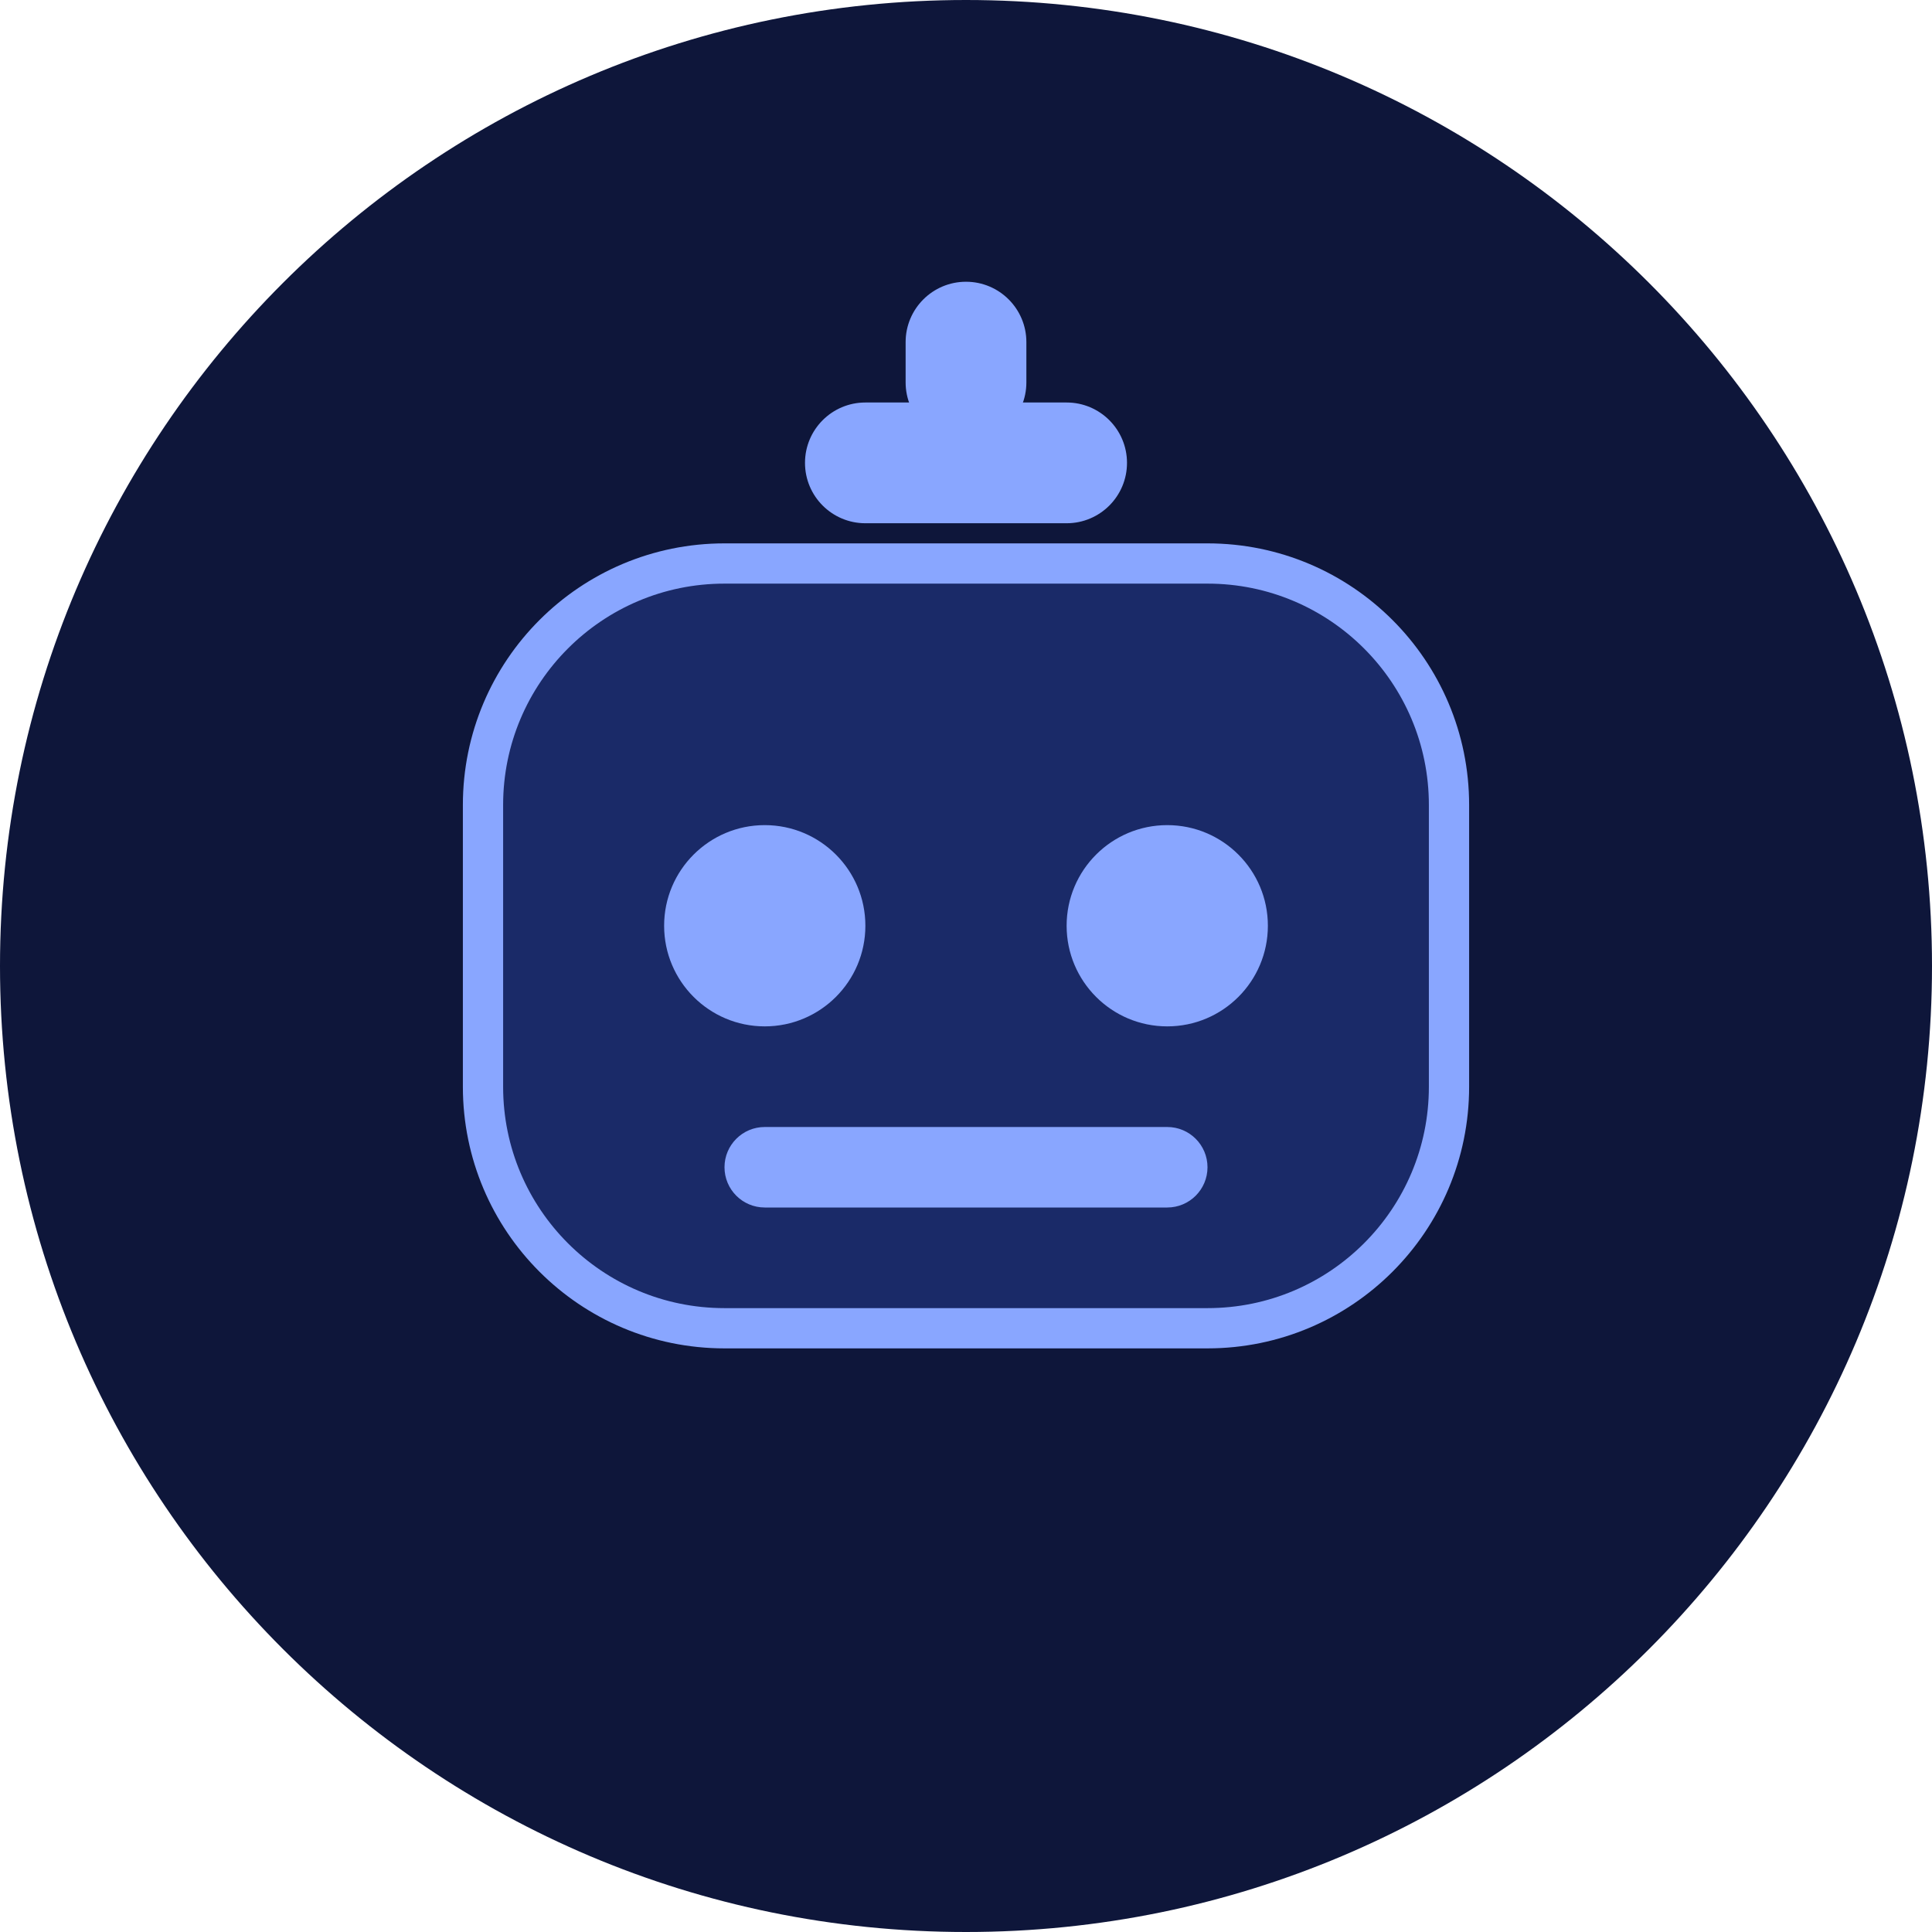
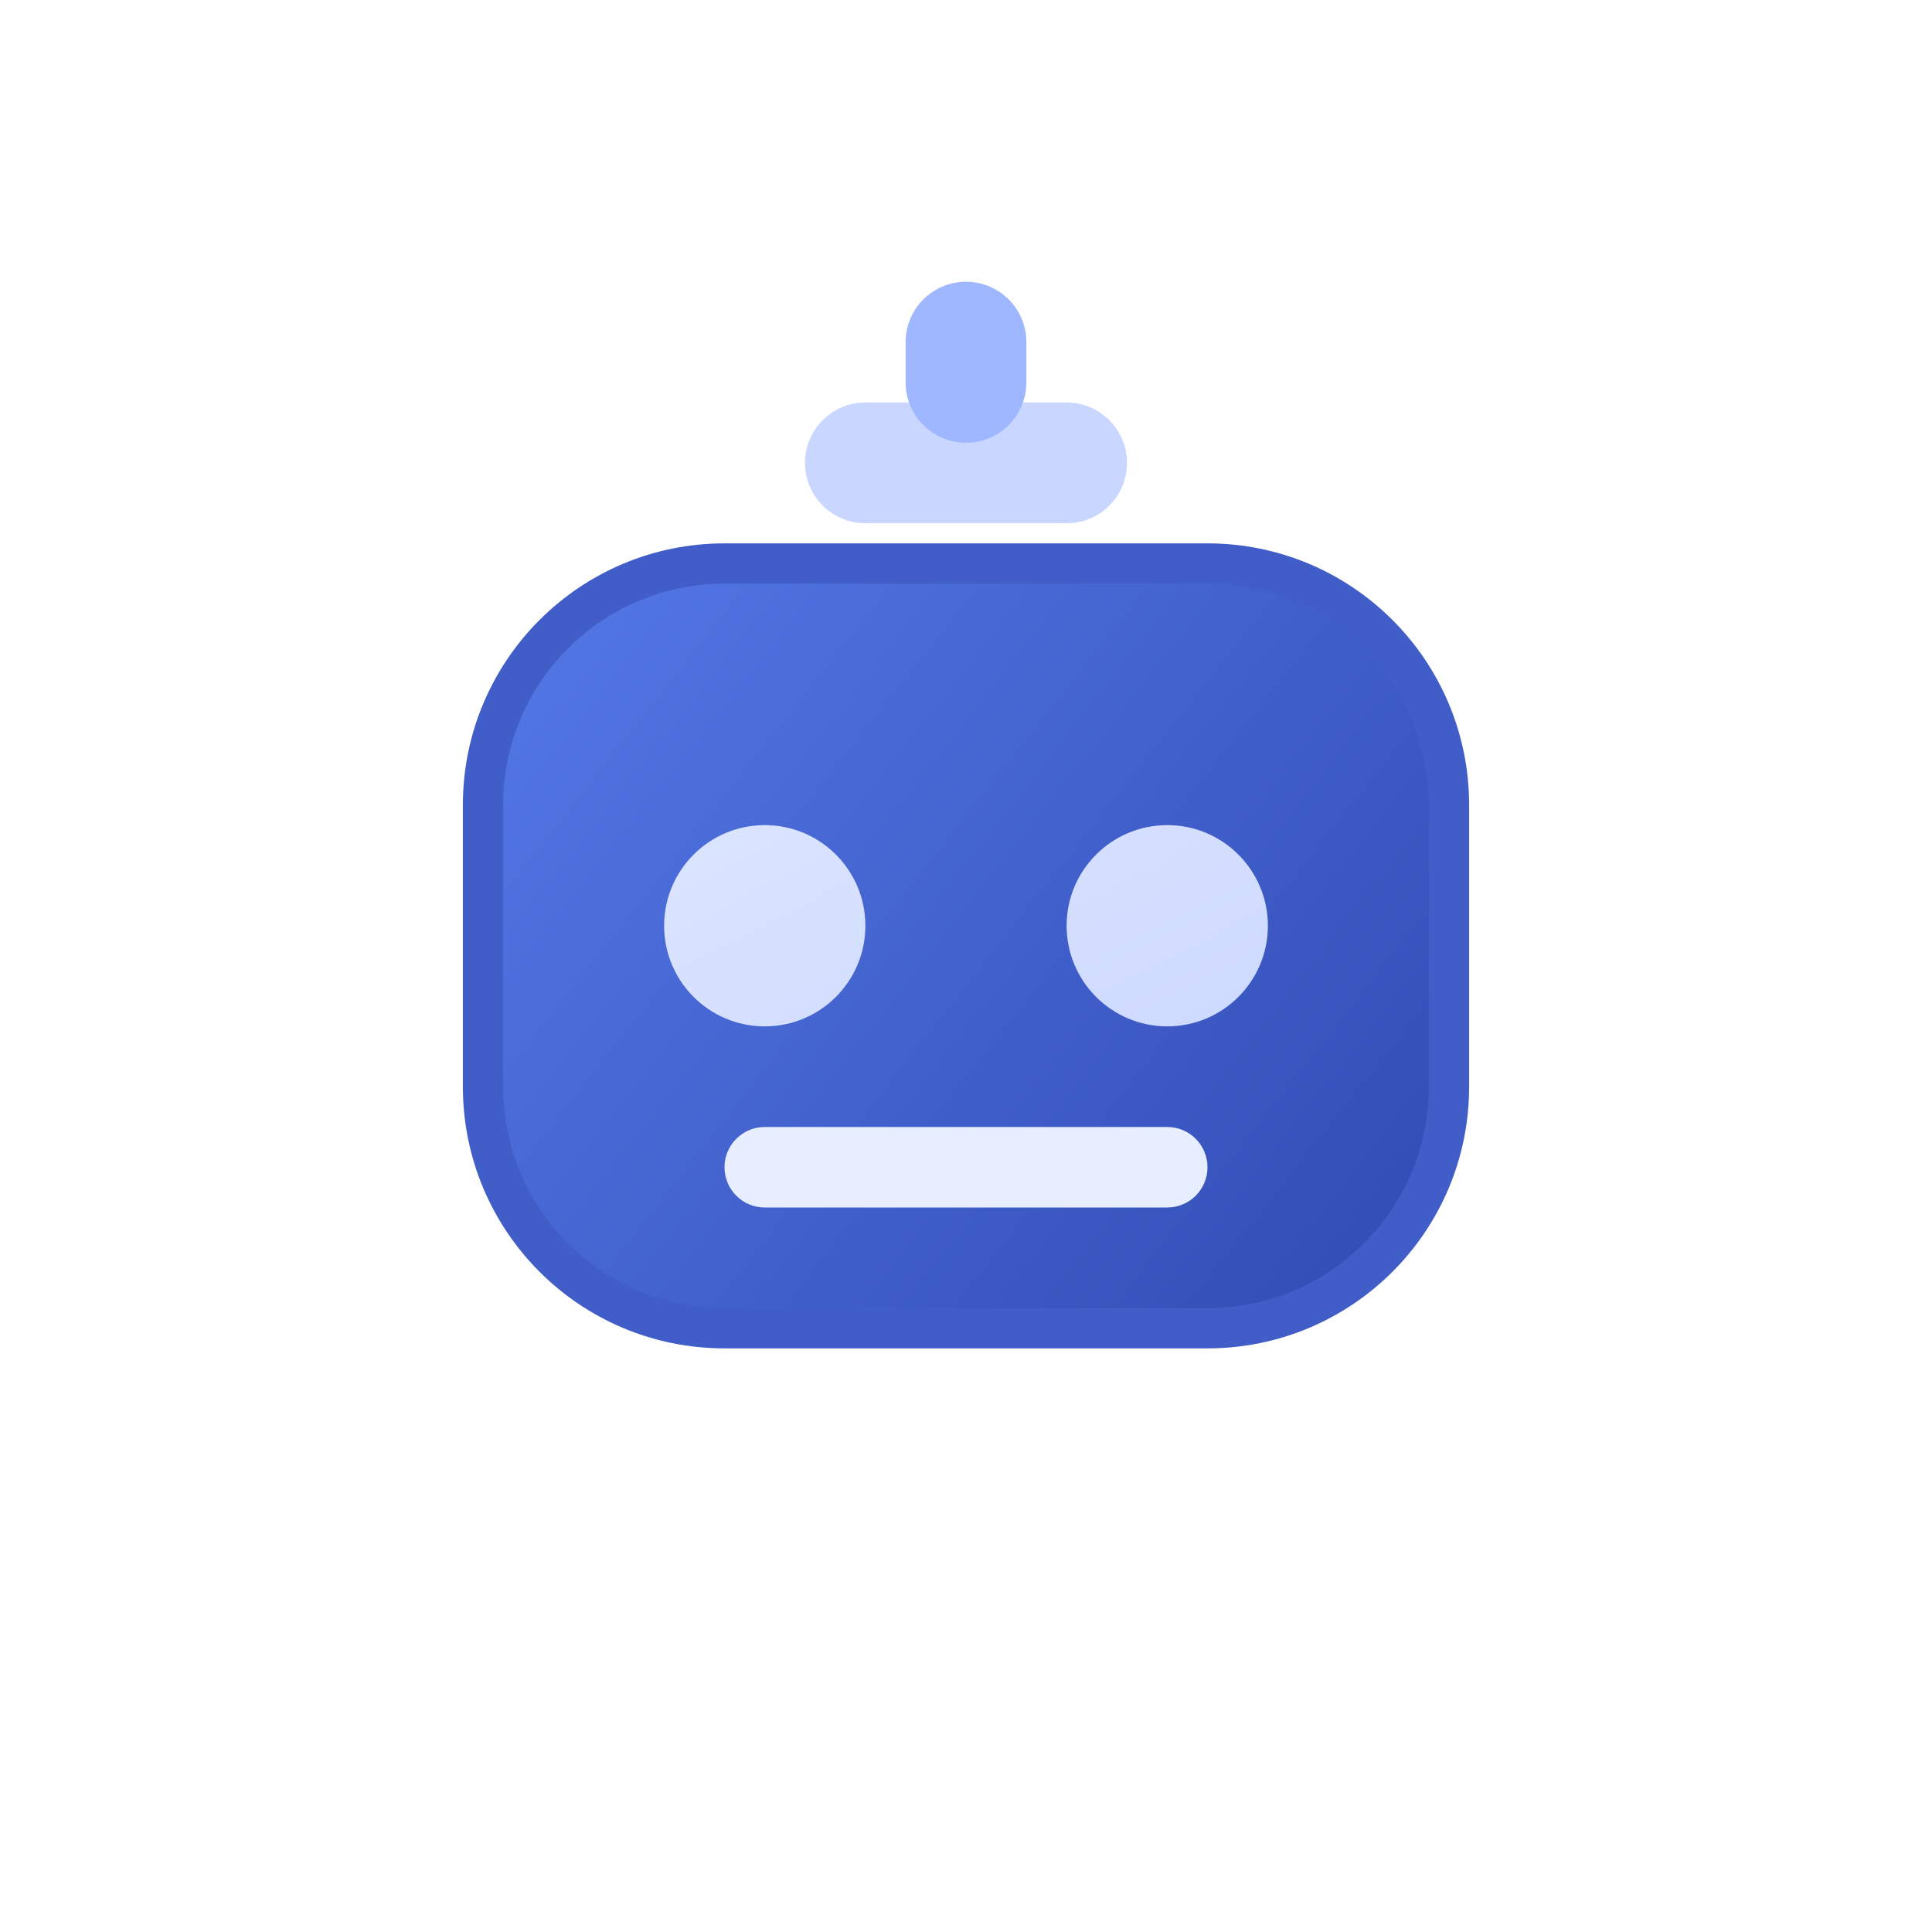
<svg xmlns="http://www.w3.org/2000/svg" width="96" height="96" viewBox="0 0 96 96" fill="none">
-   <rect width="96" height="96" rx="48" fill="#0E163A" />
-   <rect x="24" y="28" width="48" height="38" rx="12" fill="#1A2A68" stroke="#89A6FF" stroke-width="2" />
-   <circle cx="38" cy="46" r="5" fill="#89A6FF" />
-   <circle cx="58" cy="46" r="5" fill="#89A6FF" />
-   <rect x="40" y="20" width="16" height="6" rx="3" fill="#89A6FF" />
-   <rect x="45" y="14" width="6" height="8" rx="3" fill="#89A6FF" />
-   <rect x="36" y="56" width="24" height="4" rx="2" fill="#89A6FF" />
+   <defs>
+     <linearGradient id="botBody" x1="24" y1="28" x2="72" y2="66" gradientUnits="userSpaceOnUse">
+       <stop stop-color="#5479E8" />
+       <stop offset="1" stop-color="#314AB2" />
+     </linearGradient>
+     <linearGradient id="botAccent" x1="36" y1="14" x2="60" y2="60" gradientUnits="userSpaceOnUse">
+       <stop stop-color="#EAF0FF" />
+       <stop offset="1" stop-color="#C9D6FF" />
+     </linearGradient>
+   </defs>
+   <rect x="24" y="28" width="48" height="38" rx="12" fill="url(#botBody)" stroke="#415DC7" stroke-width="2" />
+   <circle cx="38" cy="46" r="5" fill="url(#botAccent)" />
+   <circle cx="58" cy="46" r="5" fill="url(#botAccent)" />
+   <rect x="40" y="20" width="16" height="6" rx="3" fill="#C9D6FF" />
+   <rect x="45" y="14" width="6" height="8" rx="3" fill="#9FB7FF" />
+   <rect x="36" y="56" width="24" height="4" rx="2" fill="#E7EEFF" />
</svg>
